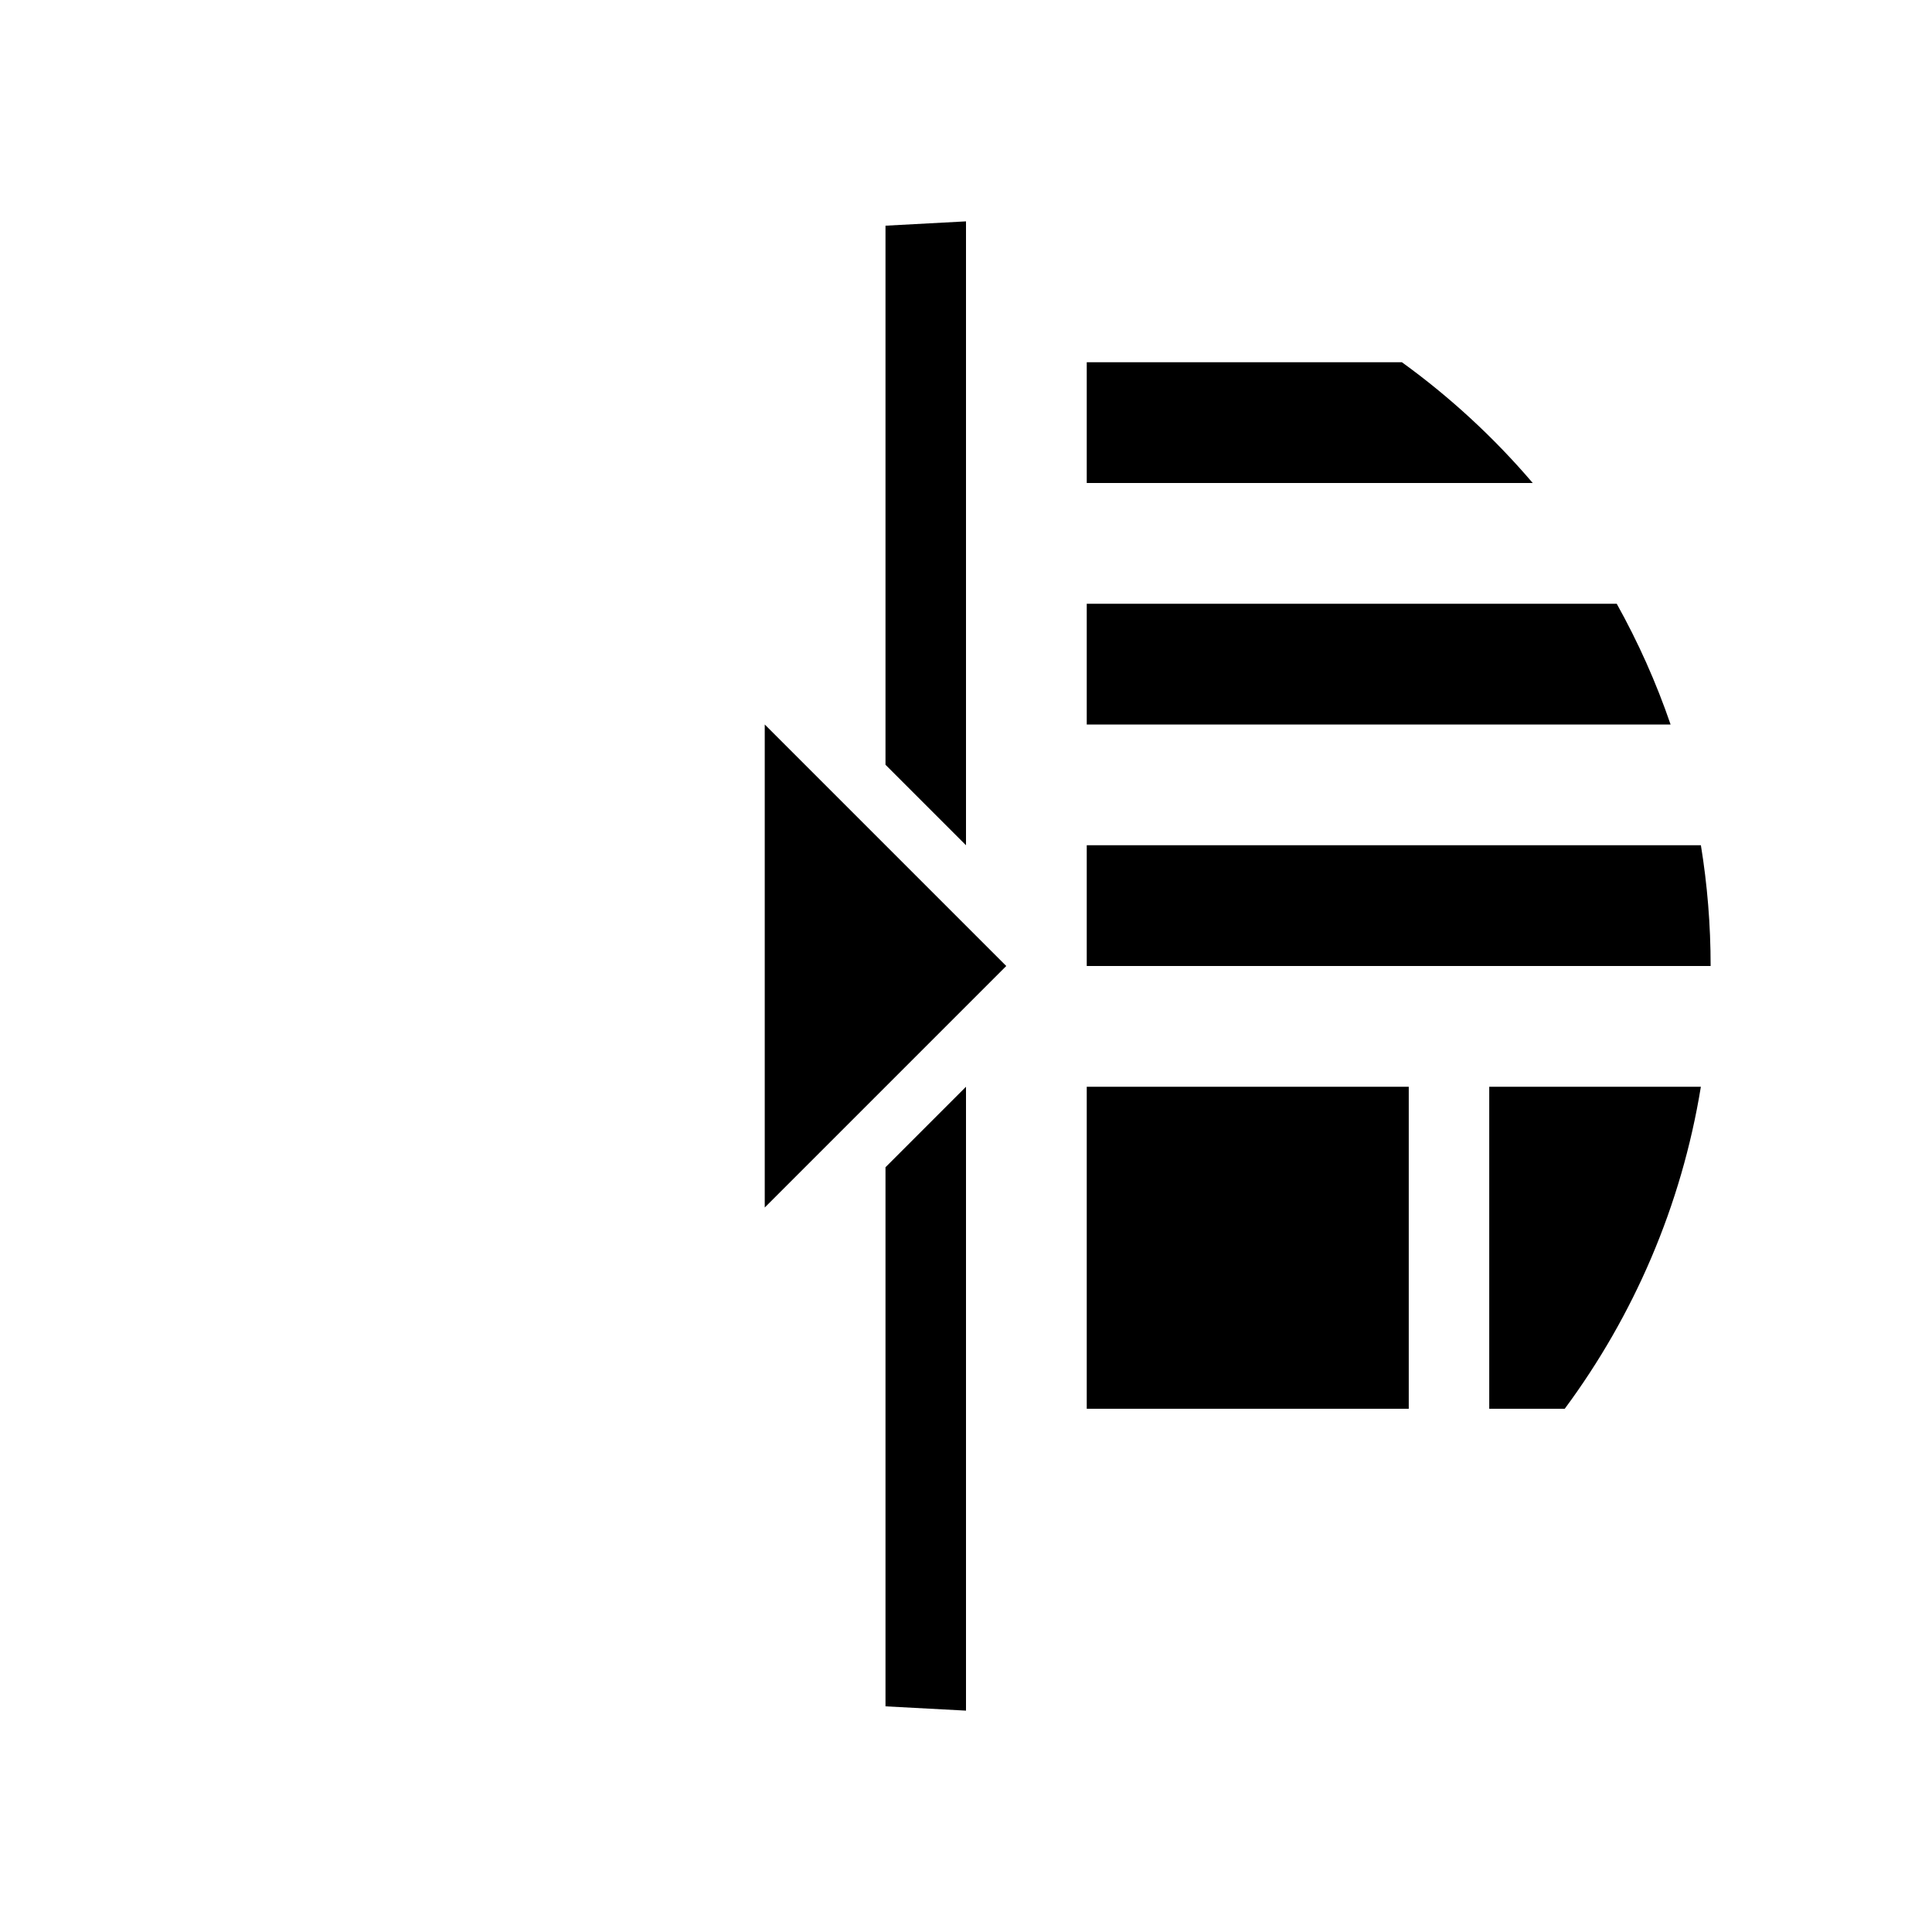
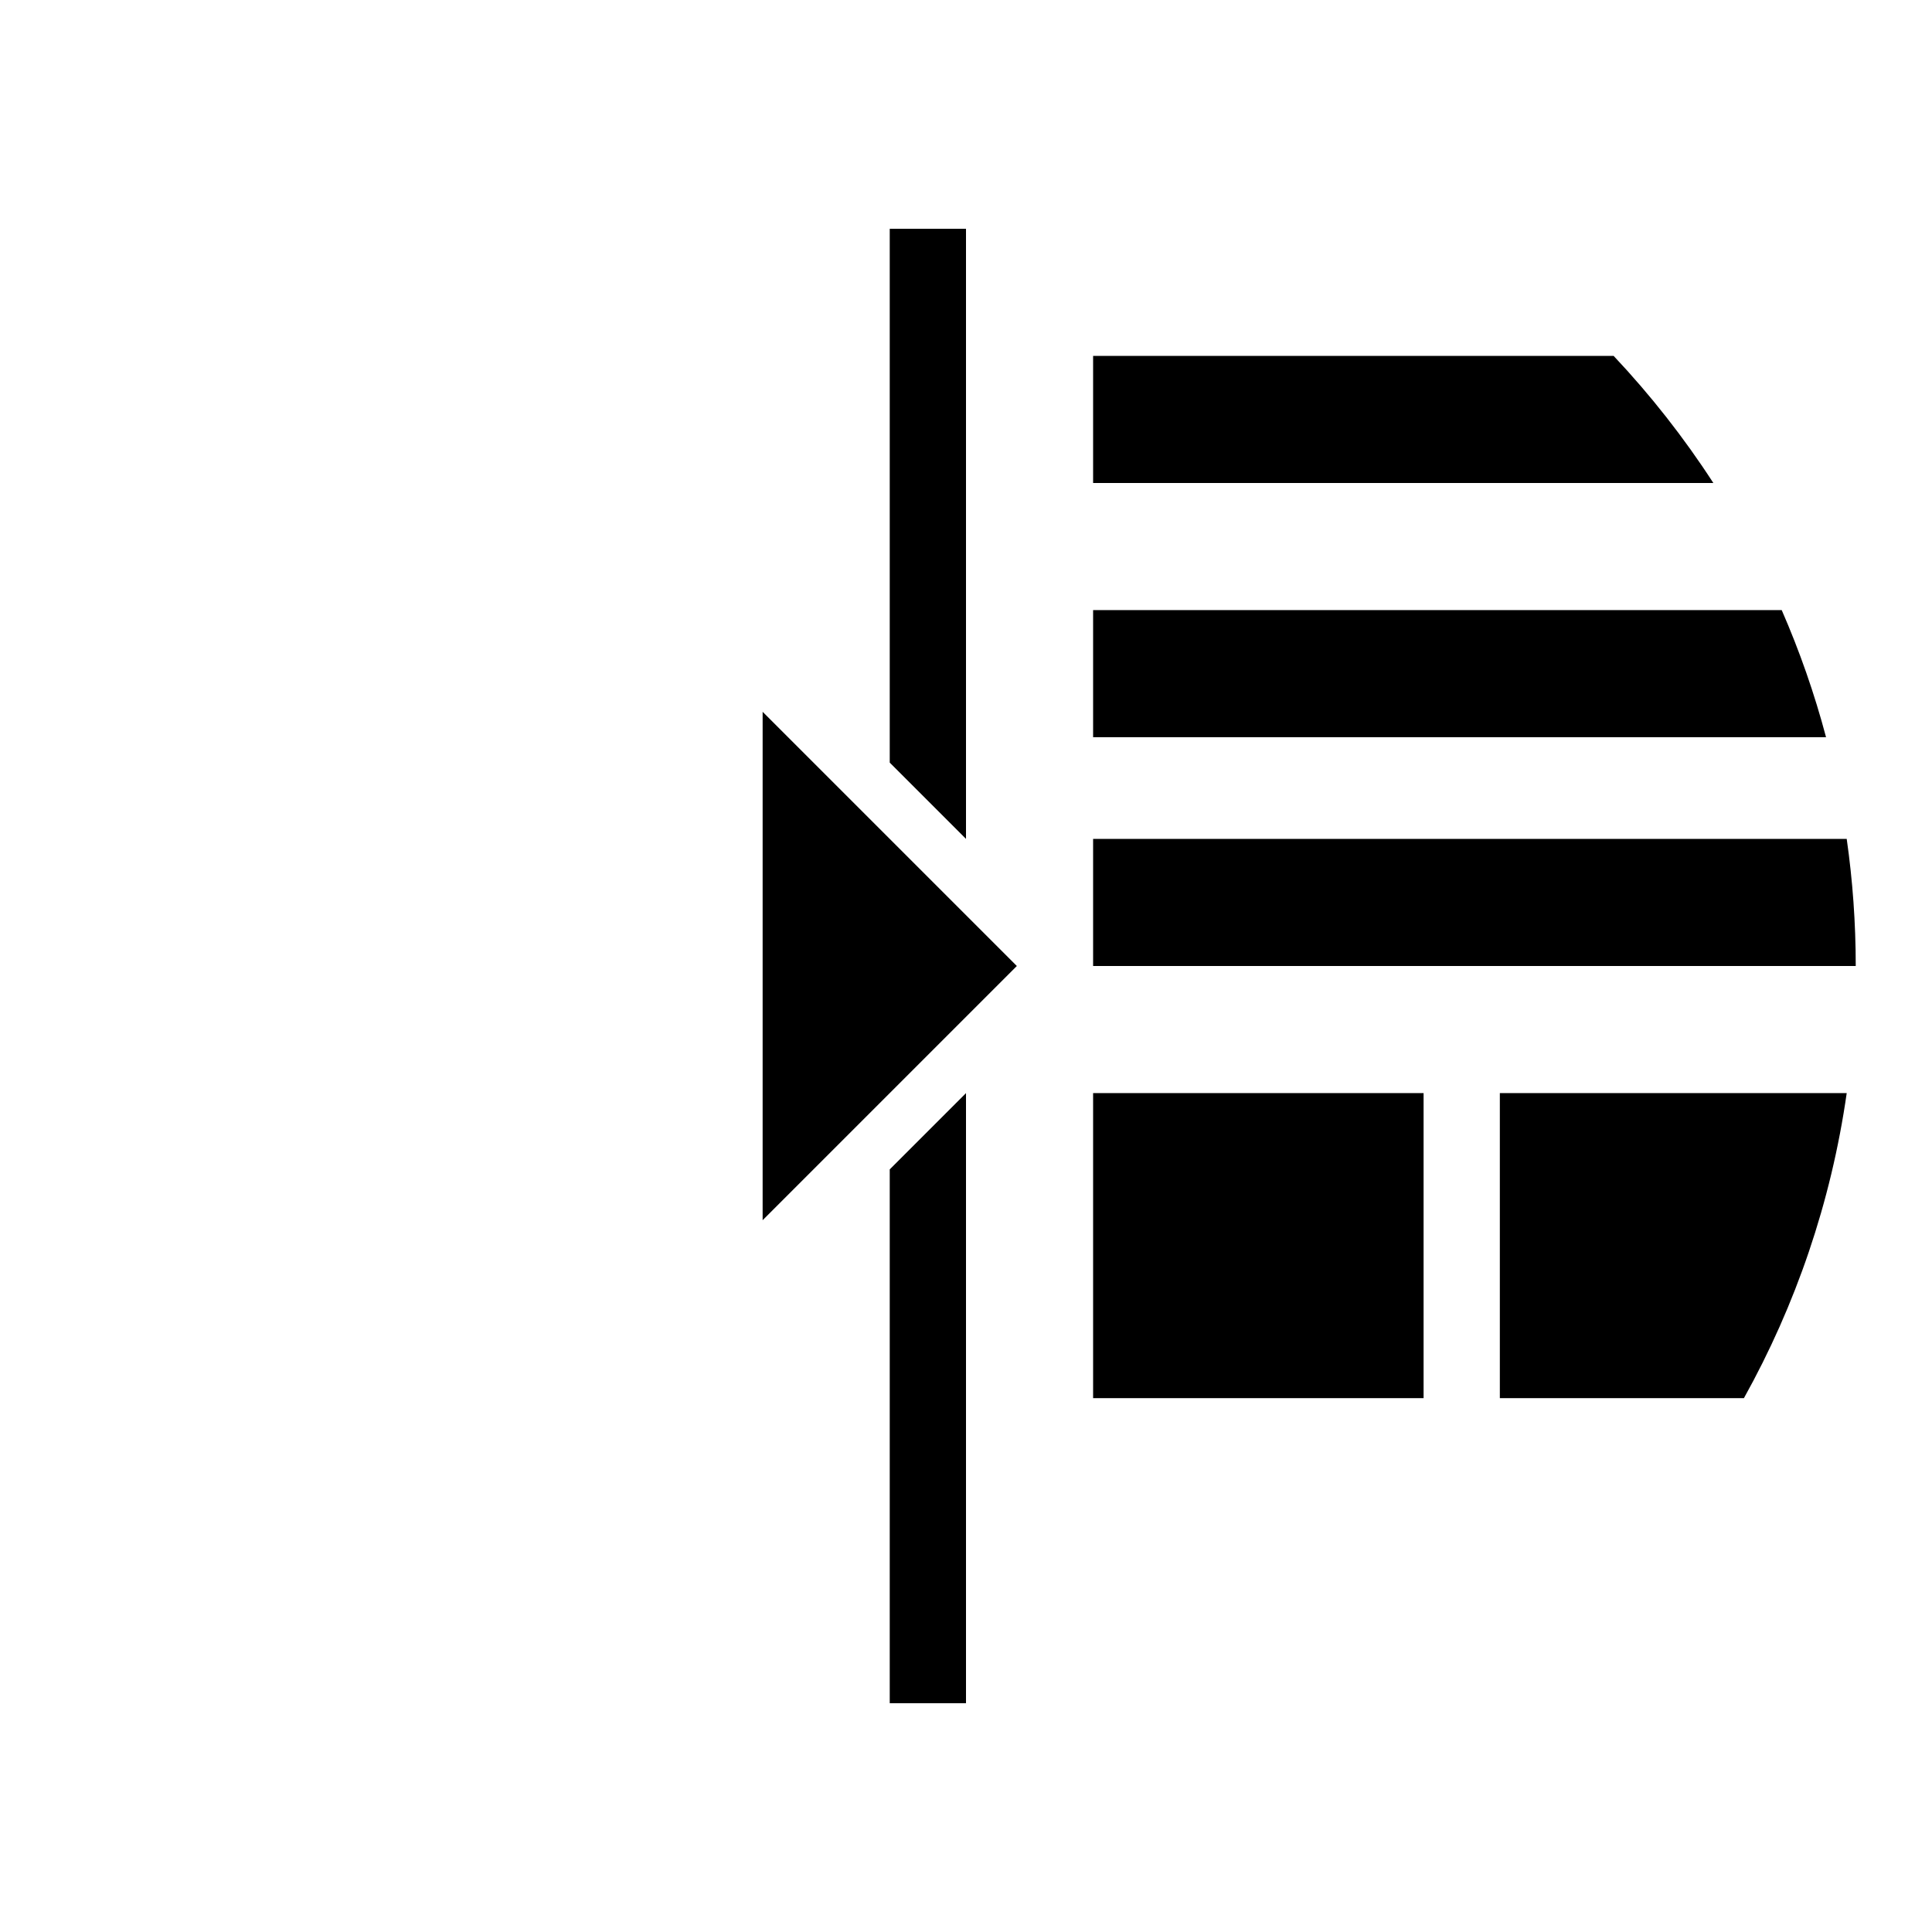
<svg xmlns="http://www.w3.org/2000/svg" version="1.1" baseProfile="full" width="76" height="76" viewBox="0 0 76.00 76.00" enable-background="new 0 0 76.00 76.00" xml:space="preserve">
-   <path fill="#000000" fill-opacity="1" stroke-width="0.2" stroke-linejoin="round" d="M 30.083,28.5L 30.083,47.5L 39.583,38L 30.083,28.5 Z M 55.417,42.75L 55.417,55.417L 42.75,55.417L 42.75,42.75L 55.417,42.75 Z M 66.908,42.75C 66.144,47.44 64.265,51.755 61.553,55.417L 58.583,55.417L 58.583,42.75L 66.908,42.75 Z M 66.909,33.25C 67.161,34.796 67.292,36.383 67.292,38L 42.75,38L 42.75,33.25L 66.909,33.25 Z M 63.598,23.75C 64.438,25.256 65.15,26.845 65.717,28.5L 42.75,28.5L 42.75,23.75L 63.598,23.75 Z M 55.148,14.25C 57.048,15.624 58.776,17.22 60.294,19L 42.75,19L 42.75,14.25L 55.148,14.25 Z M 34.833,67.123L 34.833,45.917L 38,42.75L 38,67.292L 34.833,67.123 Z M 34.833,30.083L 34.833,8.878L 38,8.708L 38,33.25L 34.833,30.083 Z " />
+   <path fill="#000000" fill-opacity="1" stroke-width="0.2" stroke-linejoin="round" d="M 30,28L 30,48L 40,38L 30,28 Z M 56,43L 43,43L 43,55L 56,55L 56,43 Z M 59,55L 68.601,55C 70.633,51.352 72.03,47.302 72.645,43L 59,43L 59,55 Z M 43,38L 73,38C 73,36.302 72.879,34.633 72.645,33L 43,33L 43,38 Z M 43,29L 71.832,29C 71.375,27.278 70.79,25.607 70.088,24L 43,24L 43,29 Z M 43,19L 67.399,19C 66.243,17.215 64.928,15.541 63.476,14L 43,14L 43,19 Z M 35,67L 38,67L 38,43L 35,46L 35,67 Z M 35,30L 38,33L 38,9L 35,9L 35,30 Z " />
</svg>
